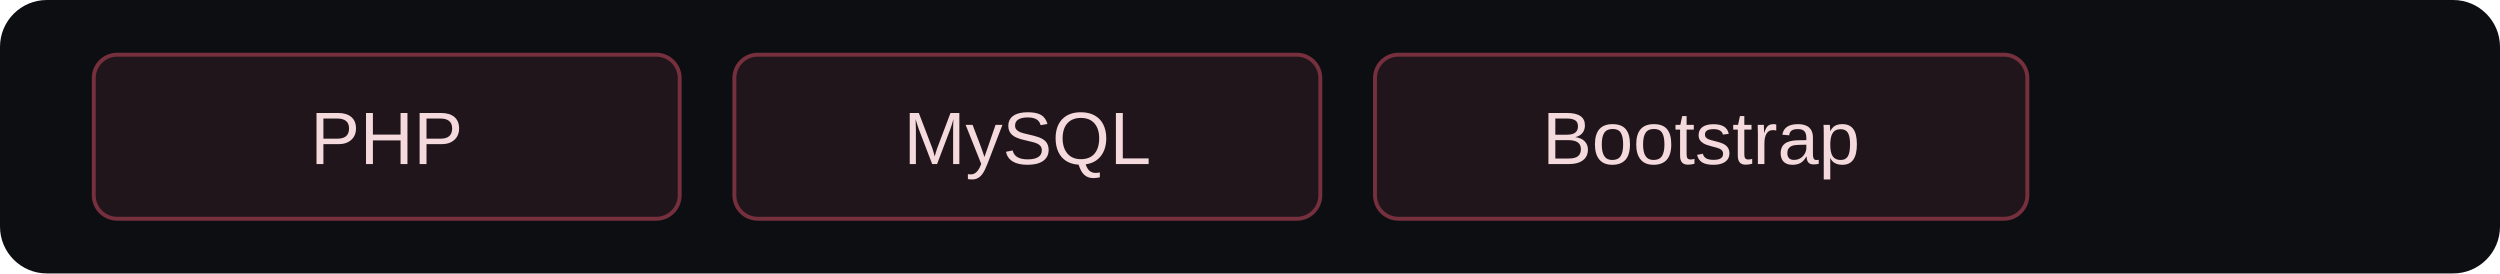
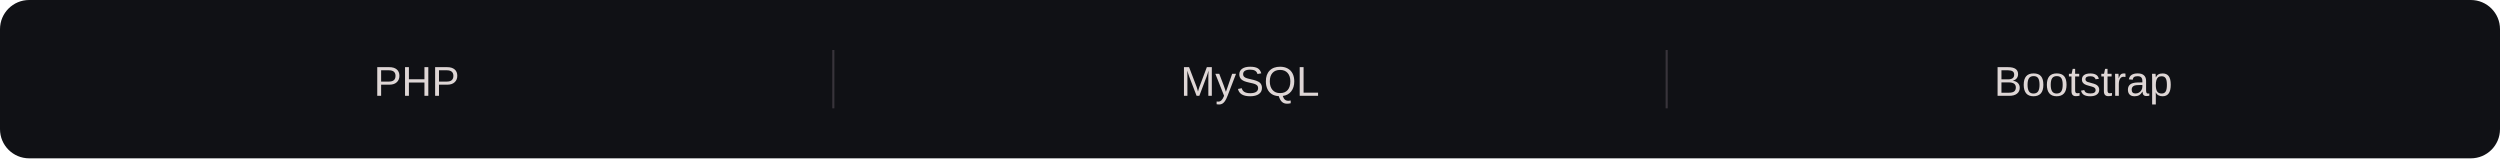
- <svg xmlns="http://www.w3.org/2000/svg" width="640" height="70" viewBox="0 0 640 70" role="img">
-   <rect width="640" height="70" rx="12" fill="#0d0e12" />
-   <rect x="24" y="14" width="150" height="42" rx="6" fill="#20151b" stroke="#76303d" />
-   <text x="99.0" y="42" text-anchor="middle" fill="#f4d9dd" font-family="Arial" font-size="19">PHP</text>
-   <rect x="188" y="14" width="150" height="42" rx="6" fill="#20151b" stroke="#76303d" />
-   <text x="263.0" y="42" text-anchor="middle" fill="#f4d9dd" font-family="Arial" font-size="19">MySQL</text>
-   <rect x="352" y="14" width="167" height="42" rx="6" fill="#20151b" stroke="#76303d" />
-   <text x="435.5" y="42" text-anchor="middle" fill="#f4d9dd" font-family="Arial" font-size="19">Bootstrap</text>
+ <svg xmlns="http://www.w3.org/2000/svg" width="1200" height="76" viewBox="0 0 1200 76">
+   <rect width="1200" height="76" rx="14" fill="#101115" />
+   <text x="200.0" y="46" text-anchor="middle" font-family="Arial" font-size="20" fill="#ded6d5">PHP</text>
+   <path d="M400.0 24v28" stroke="#38343b" />
+   <text x="600.0" y="46" text-anchor="middle" font-family="Arial" font-size="20" fill="#ded6d5">MySQL</text>
+   <path d="M800.0 24v28" stroke="#38343b" />
+   <text x="1000.0" y="46" text-anchor="middle" font-family="Arial" font-size="20" fill="#ded6d5">Bootstrap</text>
</svg>
